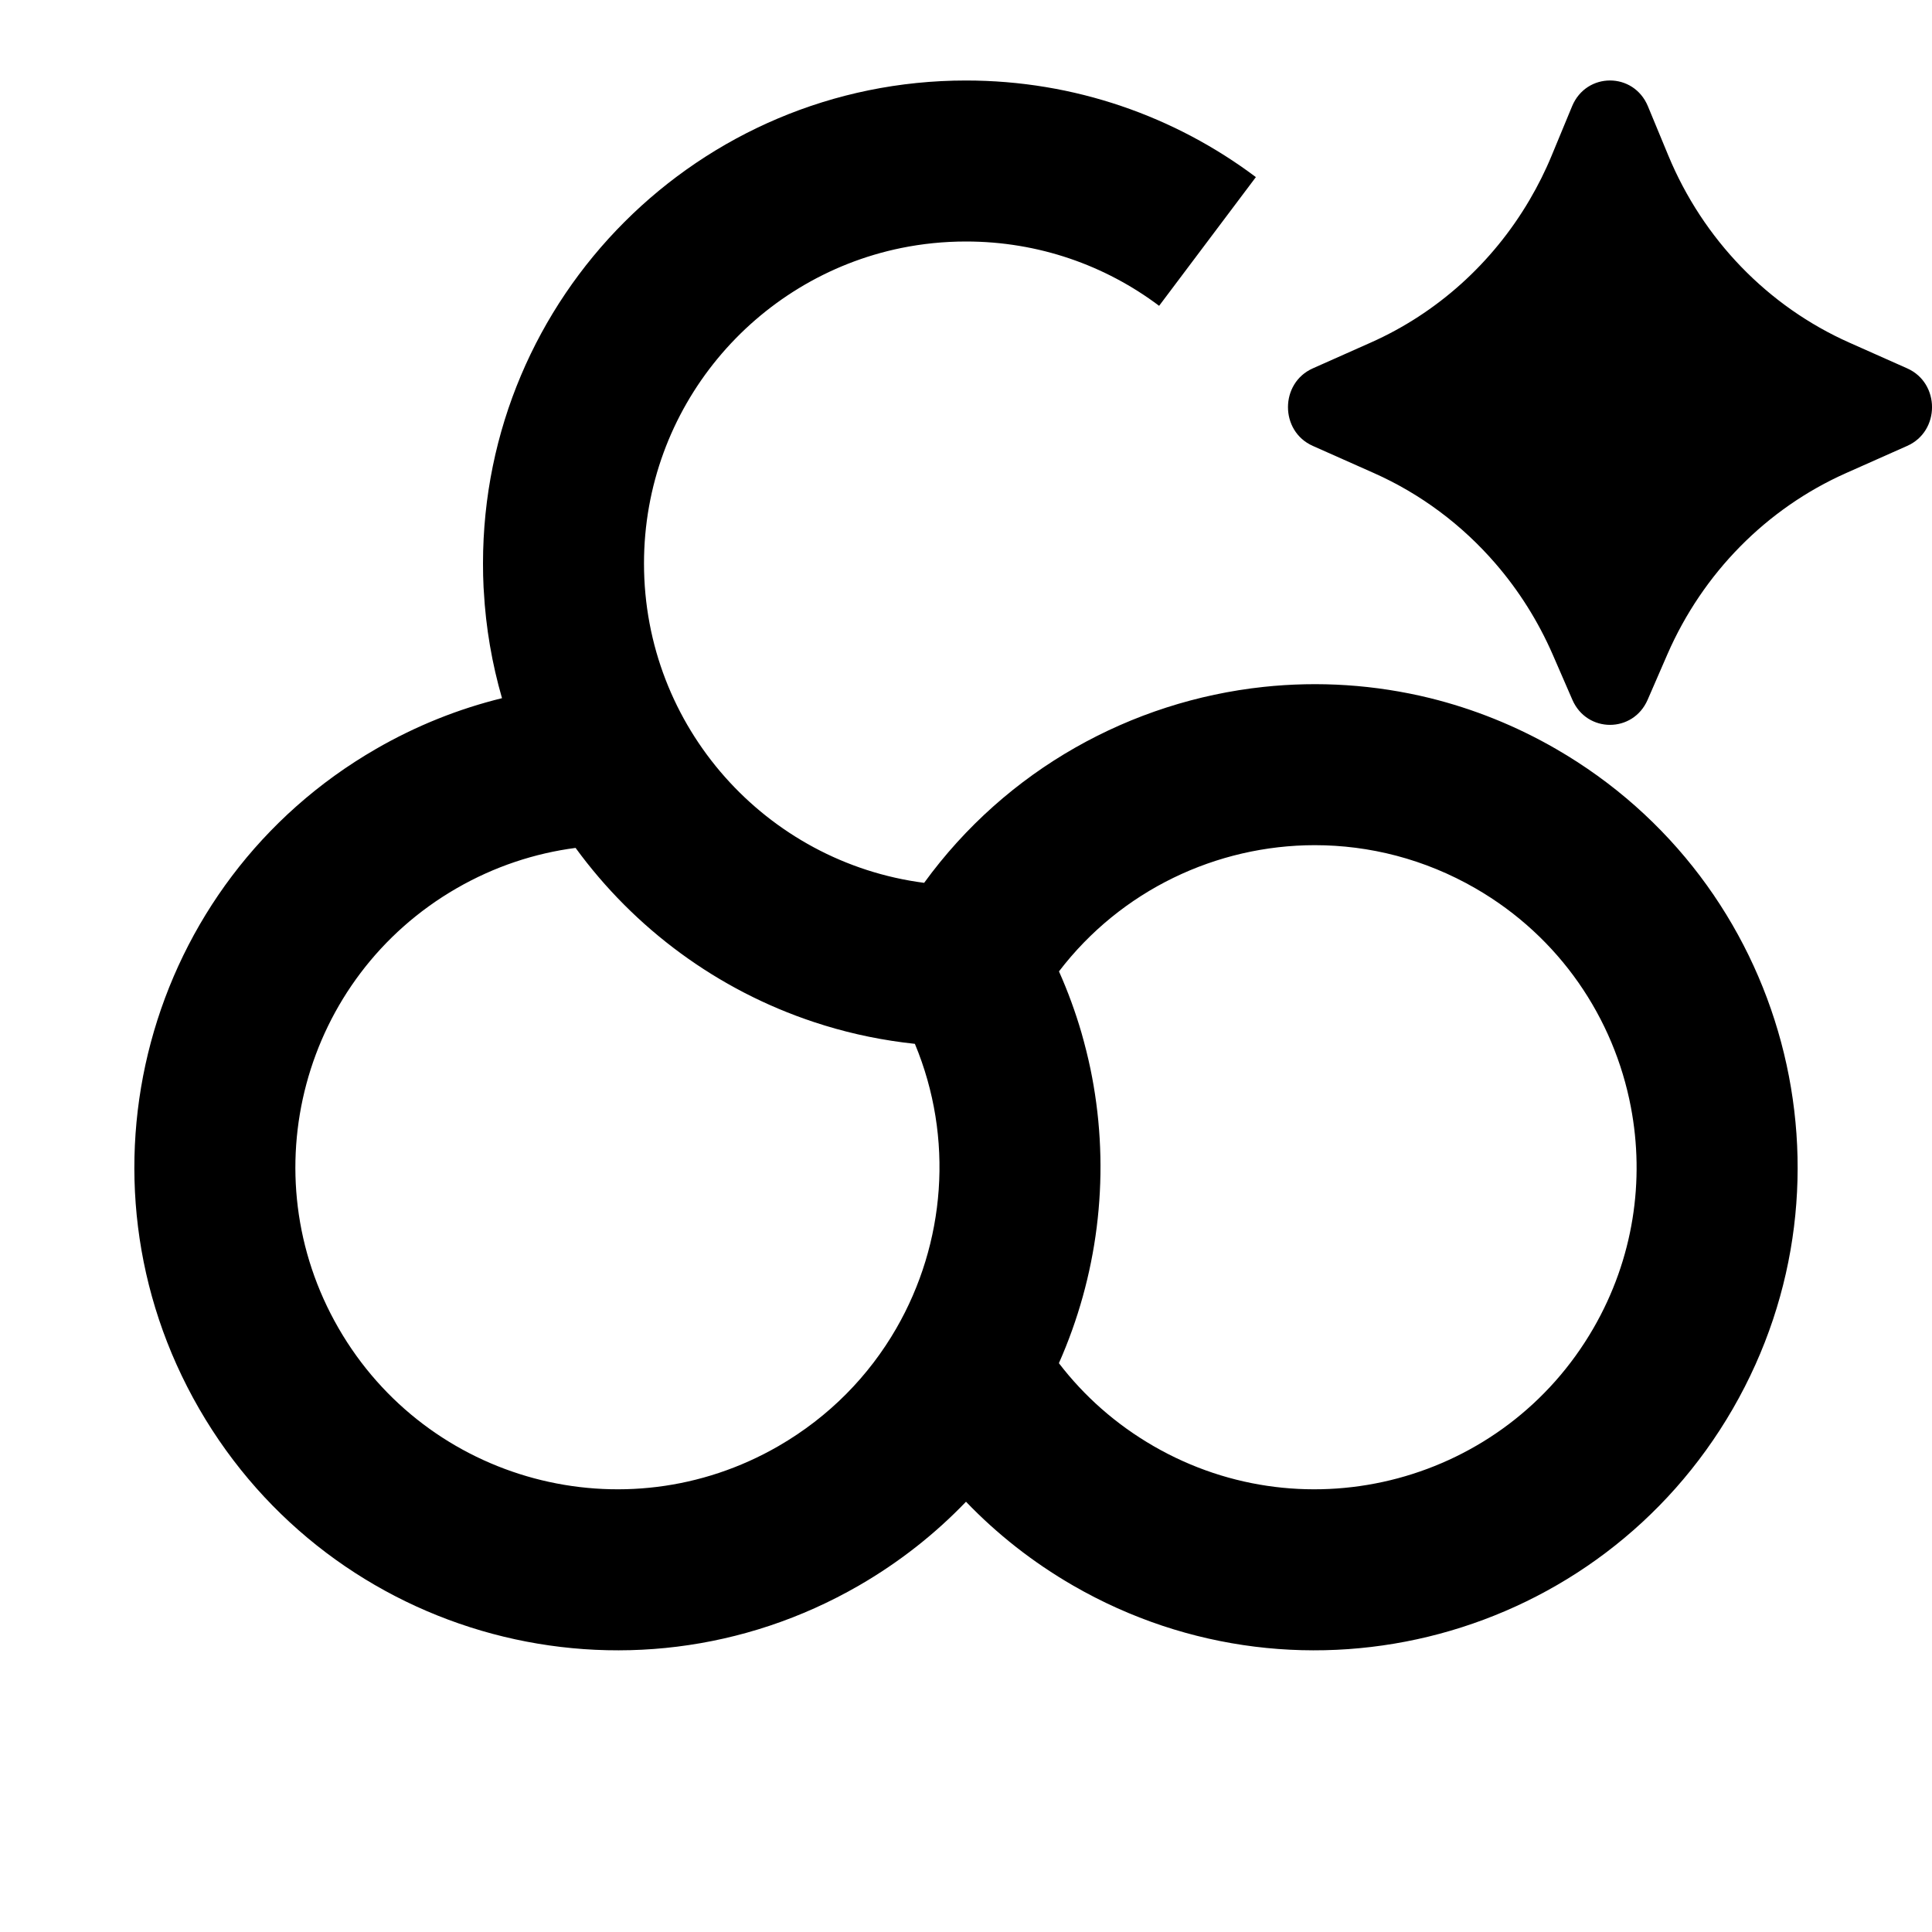
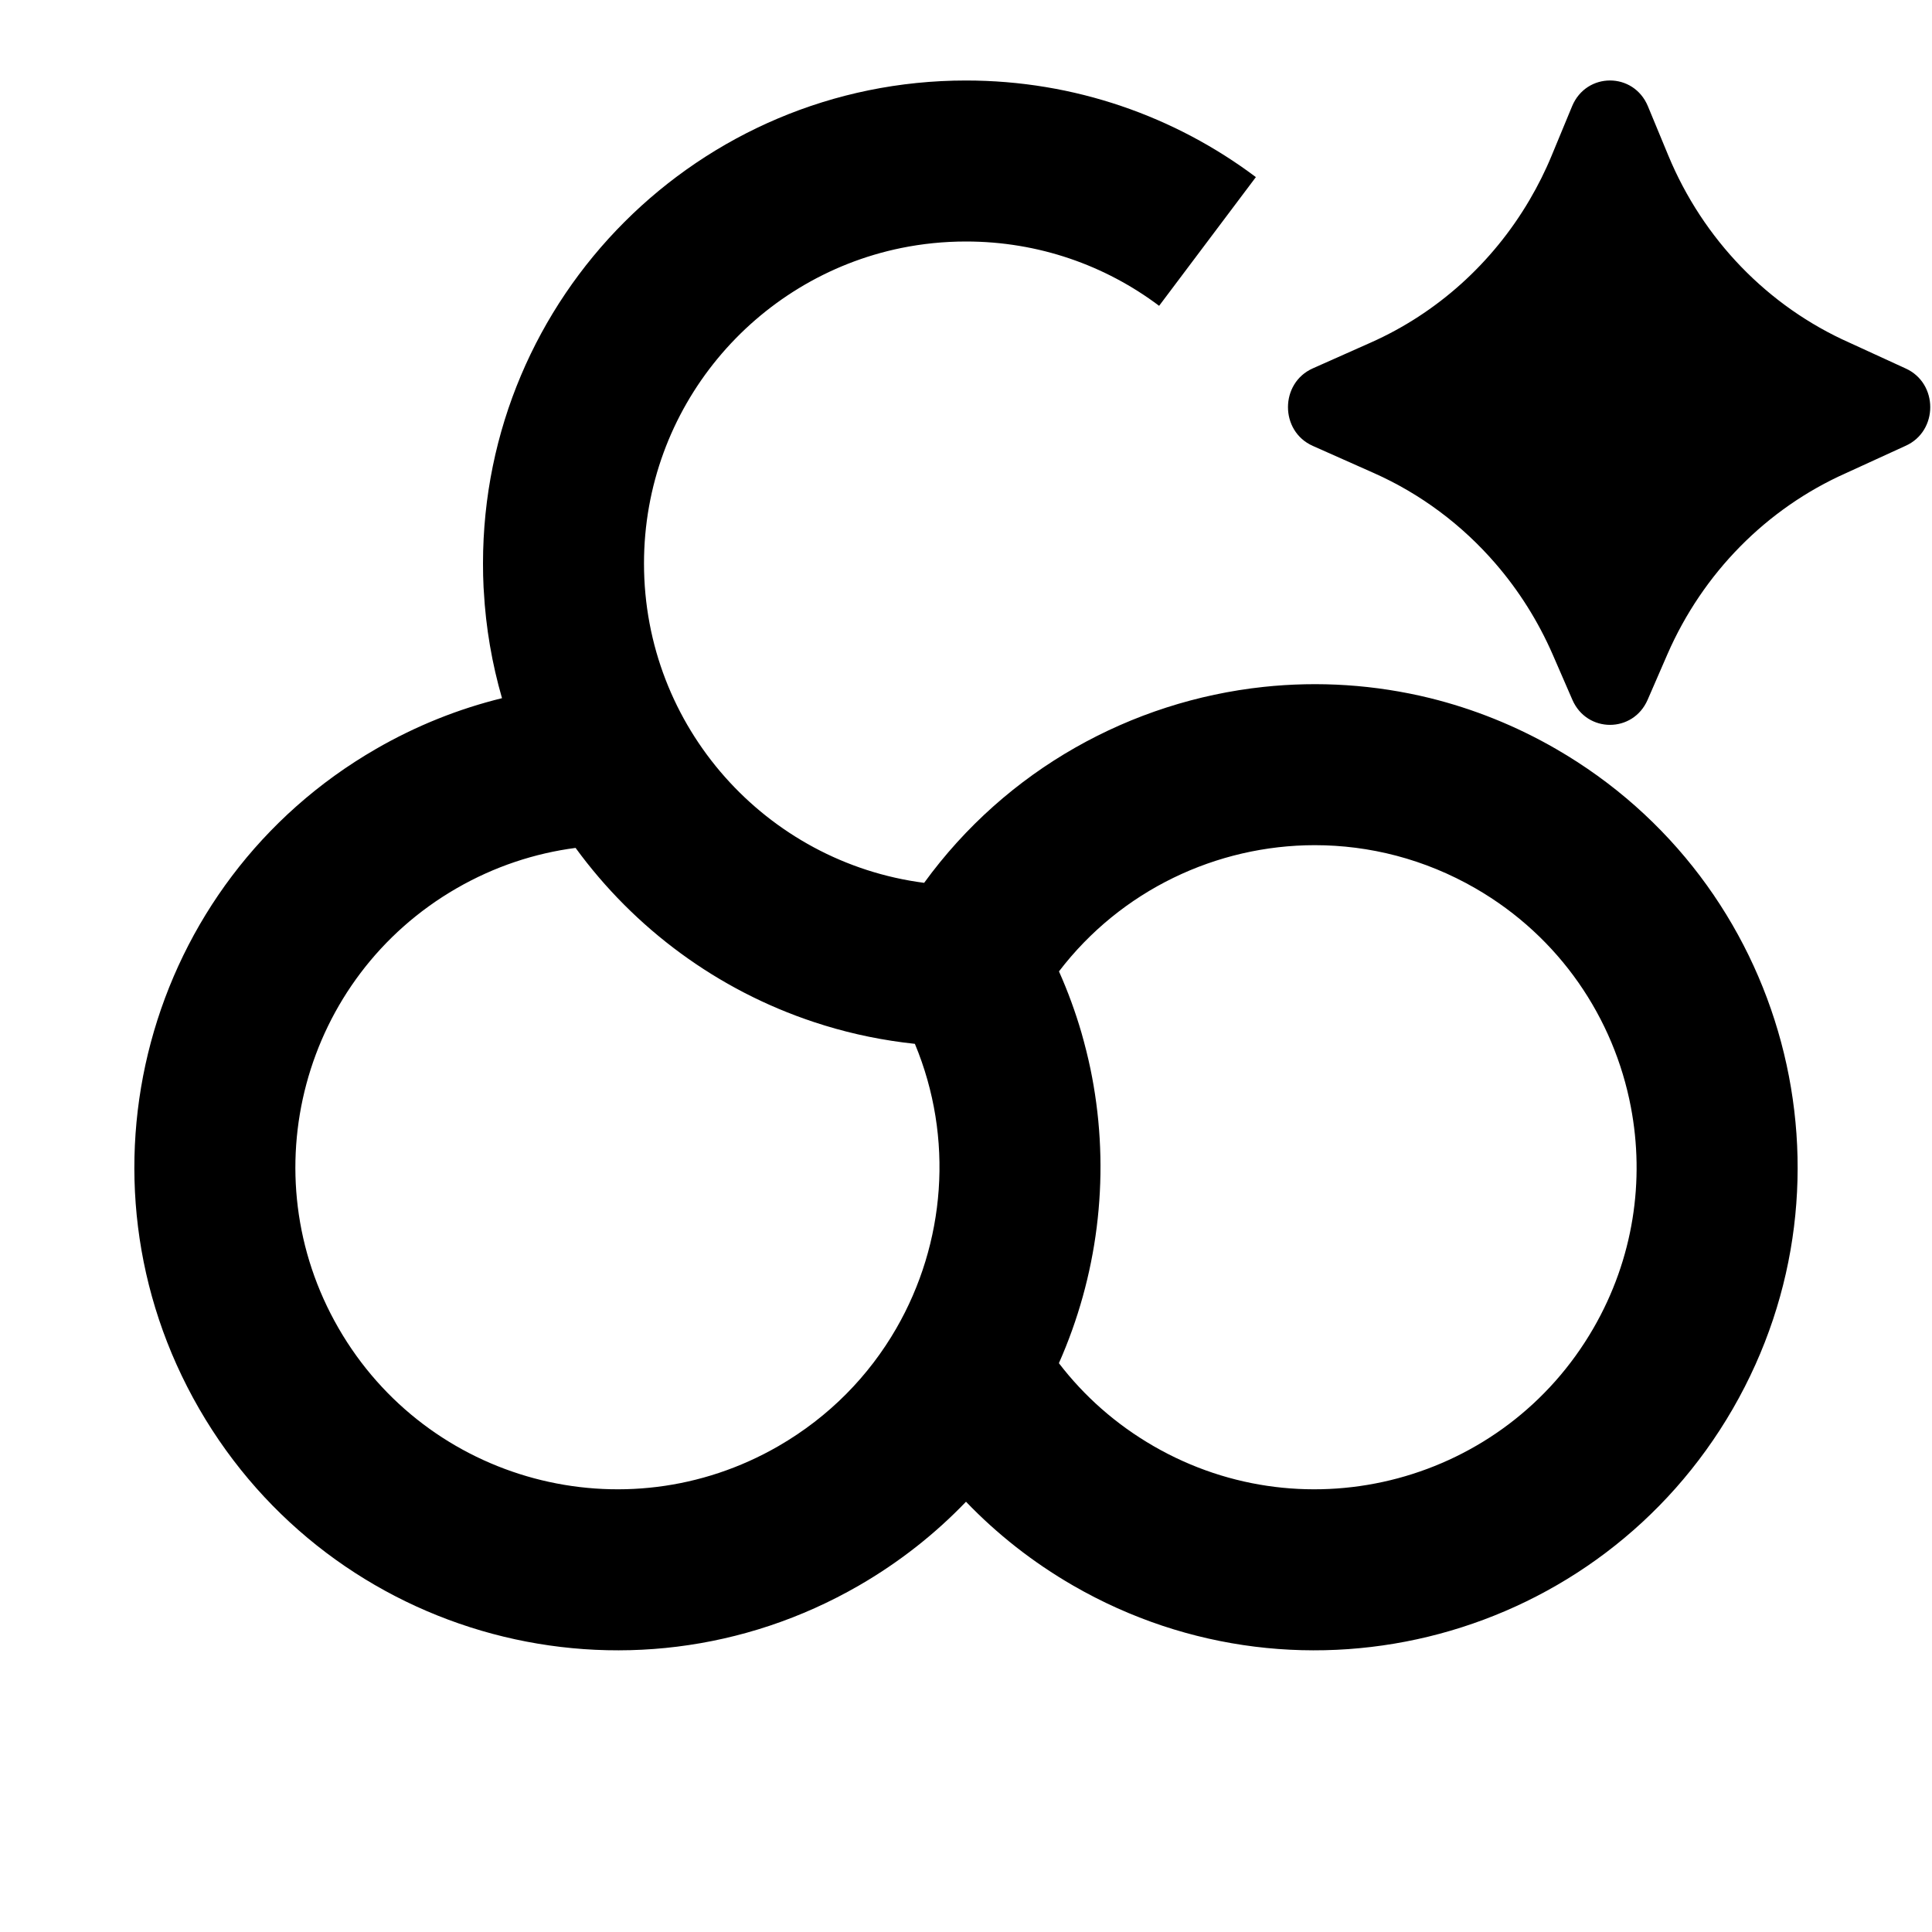
<svg xmlns="http://www.w3.org/2000/svg" viewBox="0 0 24 24" fill="currentColor">
-   <path d="M6.007 7.297C6.002 7.199 6 7.1 6 7C6 3.686 8.686 1 12 1C13.35 1 14.598 1.447 15.601 2.2L14.399 3.799C13.731 3.297 12.902 3 12 3C11.724 3 11.454 3.028 11.194 3.081C9.371 3.454 8 5.067 8 7C8 9.033 9.517 10.712 11.48 10.967C12.504 9.558 14.055 8.709 15.696 8.533C16.38 8.46 17.079 8.504 17.764 8.672C18.301 8.805 18.828 9.014 19.33 9.304C22.2 10.961 23.183 14.63 21.526 17.5C19.869 20.37 16.2 21.353 13.33 19.696C12.828 19.406 12.383 19.054 12 18.655C11.617 19.054 11.172 19.406 10.67 19.696C7.8 21.353 4.131 20.37 2.474 17.5C0.817 14.63 1.8 10.961 4.67 9.304C5.172 9.014 5.699 8.805 6.236 8.673C6.113 8.246 6.035 7.801 6.01 7.341L6.007 7.297ZM7.15 10.533C6.644 10.599 6.141 10.764 5.67 11.036C3.757 12.141 3.101 14.587 4.206 16.5C5.31 18.413 7.757 19.069 9.67 17.964C10.302 17.599 10.795 17.09 11.134 16.502C11.743 15.446 11.853 14.139 11.365 12.967C10.981 12.926 10.607 12.85 10.248 12.74C10.203 12.726 10.158 12.712 10.113 12.697C8.912 12.3 7.88 11.534 7.15 10.533ZM13.154 16.934C13.465 17.34 13.859 17.692 14.33 17.964C16.243 19.069 18.689 18.413 19.794 16.5C20.294 15.635 20.433 14.661 20.259 13.751C20.049 12.649 19.378 11.641 18.33 11.036C17.698 10.671 17.01 10.499 16.332 10.499C15.113 10.5 13.926 11.058 13.155 12.067C13.266 12.316 13.359 12.571 13.434 12.828C13.434 12.828 13.434 12.828 13.434 12.828C13.477 12.979 13.515 13.13 13.547 13.283C13.56 13.348 13.573 13.413 13.584 13.479C13.787 14.657 13.63 15.861 13.154 16.934ZM18.577 7C18.866 7.334 19.106 7.714 19.287 8.128L19.533 8.694C19.714 9.108 20.286 9.108 20.467 8.694L20.713 8.128C21.153 7.119 21.945 6.316 22.932 5.877L23.692 5.539C24.103 5.357 24.103 4.759 23.692 4.576L22.975 4.257C21.962 3.807 21.156 2.974 20.724 1.931L20.471 1.32C20.294 0.893 19.706 0.893 19.529 1.32L19.276 1.931C19.197 2.123 19.104 2.308 19 2.485C18.54 3.268 17.852 3.89 17.025 4.257L16.308 4.576C15.897 4.759 15.897 5.357 16.308 5.539L17.068 5.877C17.65 6.136 18.163 6.521 18.577 7Z" />
+   <path d="M6.007 7.297C6.002 7.199 6 7.1 6 7C6 3.686 8.686 1 12 1C13.35 1 14.598 1.447 15.601 2.2L14.399 3.799C13.731 3.297 12.902 3 12 3C11.724 3 11.454 3.028 11.194 3.081C9.371 3.454 8 5.067 8 7C8 9.033 9.517 10.712 11.48 10.967C12.504 9.558 14.055 8.709 15.696 8.533C16.38 8.46 17.079 8.504 17.764 8.672C18.301 8.805 18.828 9.014 19.33 9.304C22.2 10.961 23.183 14.63 21.526 17.5C19.869 20.37 16.2 21.353 13.33 19.696C12.828 19.406 12.383 19.054 12 18.655C11.617 19.054 11.172 19.406 10.67 19.696C7.8 21.353 4.131 20.37 2.474 17.5C0.817 14.63 1.8 10.961 4.67 9.304C5.172 9.014 5.699 8.805 6.236 8.673C6.113 8.246 6.035 7.801 6.01 7.341L6.007 7.297ZM7.15 10.533C6.644 10.599 6.141 10.764 5.67 11.036C3.757 12.141 3.101 14.587 4.206 16.5C5.31 18.413 7.757 19.069 9.67 17.964C10.302 17.599 10.795 17.09 11.134 16.502C11.743 15.446 11.853 14.139 11.365 12.967C10.981 12.926 10.607 12.85 10.248 12.74C10.203 12.726 10.158 12.712 10.113 12.697C8.912 12.3 7.88 11.534 7.15 10.533ZM13.154 16.934C13.465 17.34 13.859 17.692 14.33 17.964C16.243 19.069 18.689 18.413 19.794 16.5C20.294 15.635 20.433 14.661 20.259 13.751C20.049 12.649 19.378 11.641 18.33 11.036C17.698 10.671 17.01 10.499 16.332 10.499C15.113 10.5 13.926 11.058 13.155 12.067C13.266 12.316 13.359 12.571 13.434 12.828C13.477 12.979 13.515 13.13 13.547 13.283C13.56 13.348 13.573 13.413 13.584 13.479C13.787 14.657 13.63 15.861 13.154 16.934ZM18.577 7C18.866 7.334 19.106 7.714 19.287 8.128L19.533 8.694C19.714 9.108 20.286 9.108 20.467 8.694L20.713 8.128C21.153 7.119 21.945 6.316 22.932 5.877L23.67 5.539C24.081 5.357 24.081 4.759 23.67 4.576L22.975 4.257C21.962 3.807 21.156 2.974 20.724 1.931L20.471 1.32C20.294 0.893 19.706 0.893 19.529 1.32L19.276 1.931C19.197 2.123 19.104 2.308 19 2.485C18.54 3.268 17.852 3.89 17.025 4.257L16.308 4.576C15.897 4.759 15.897 5.357 16.308 5.539L17.068 5.877C17.65 6.136 18.163 6.521 18.577 7Z" />
</svg>
